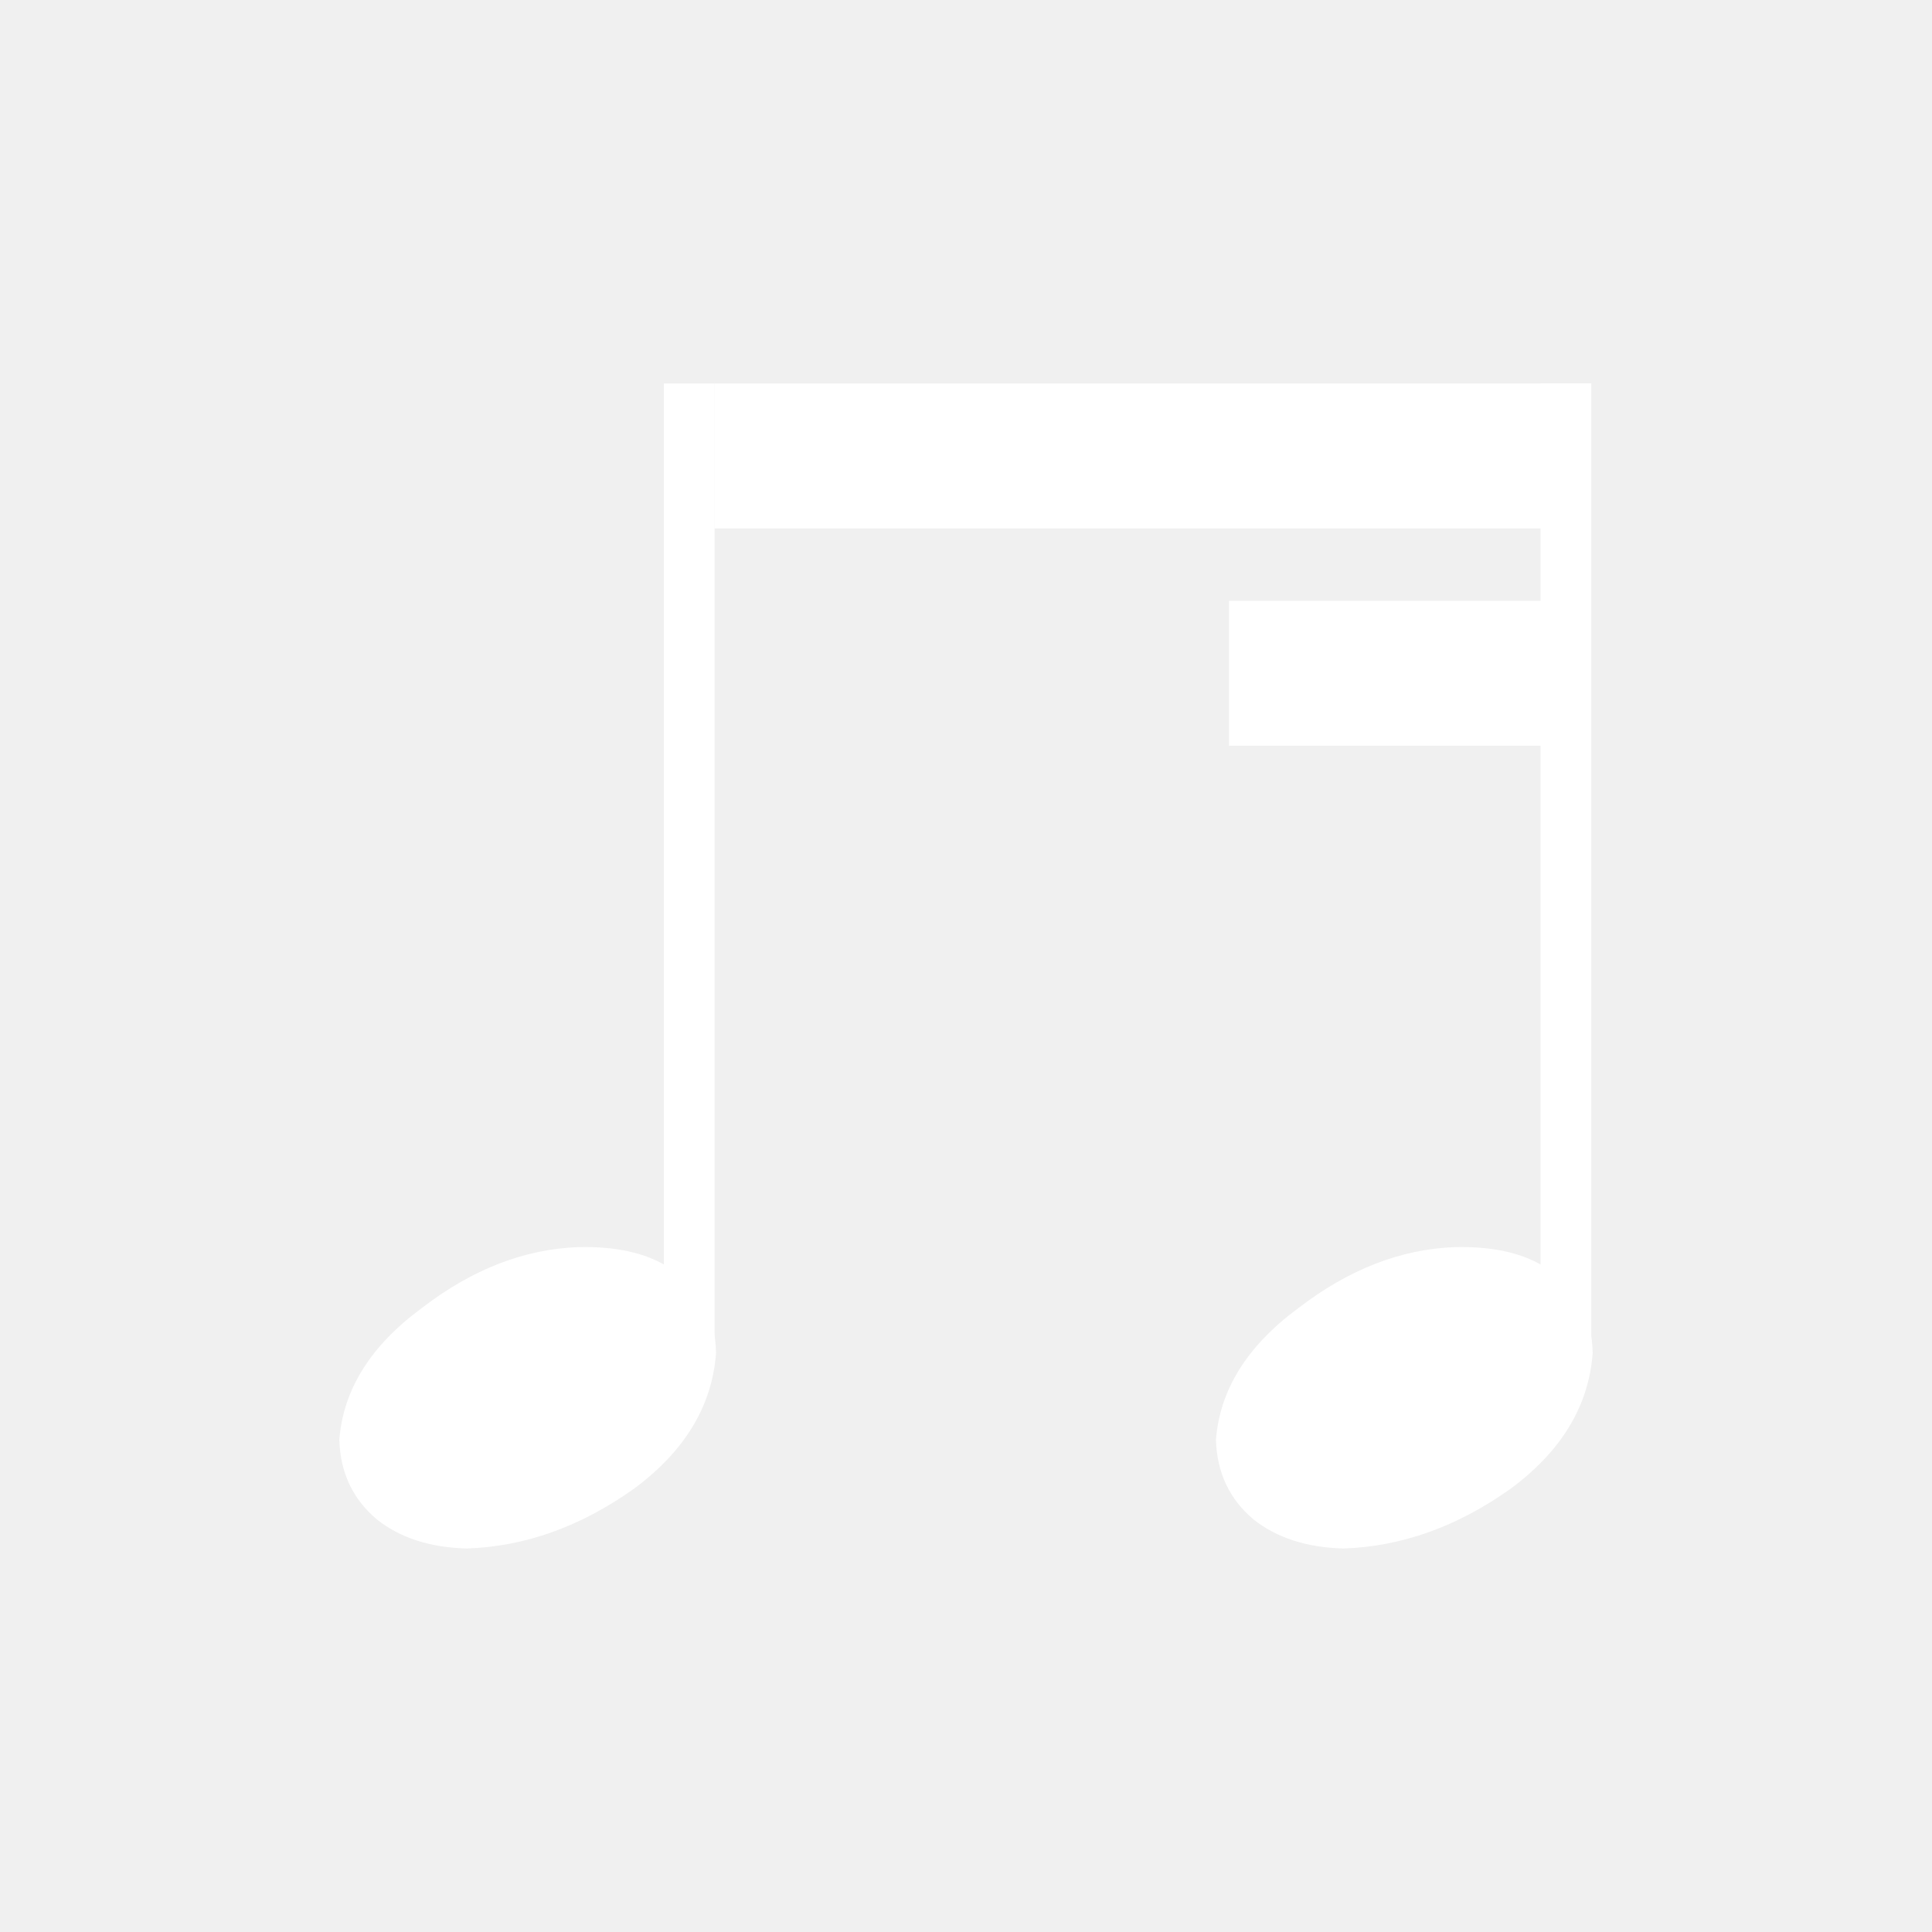
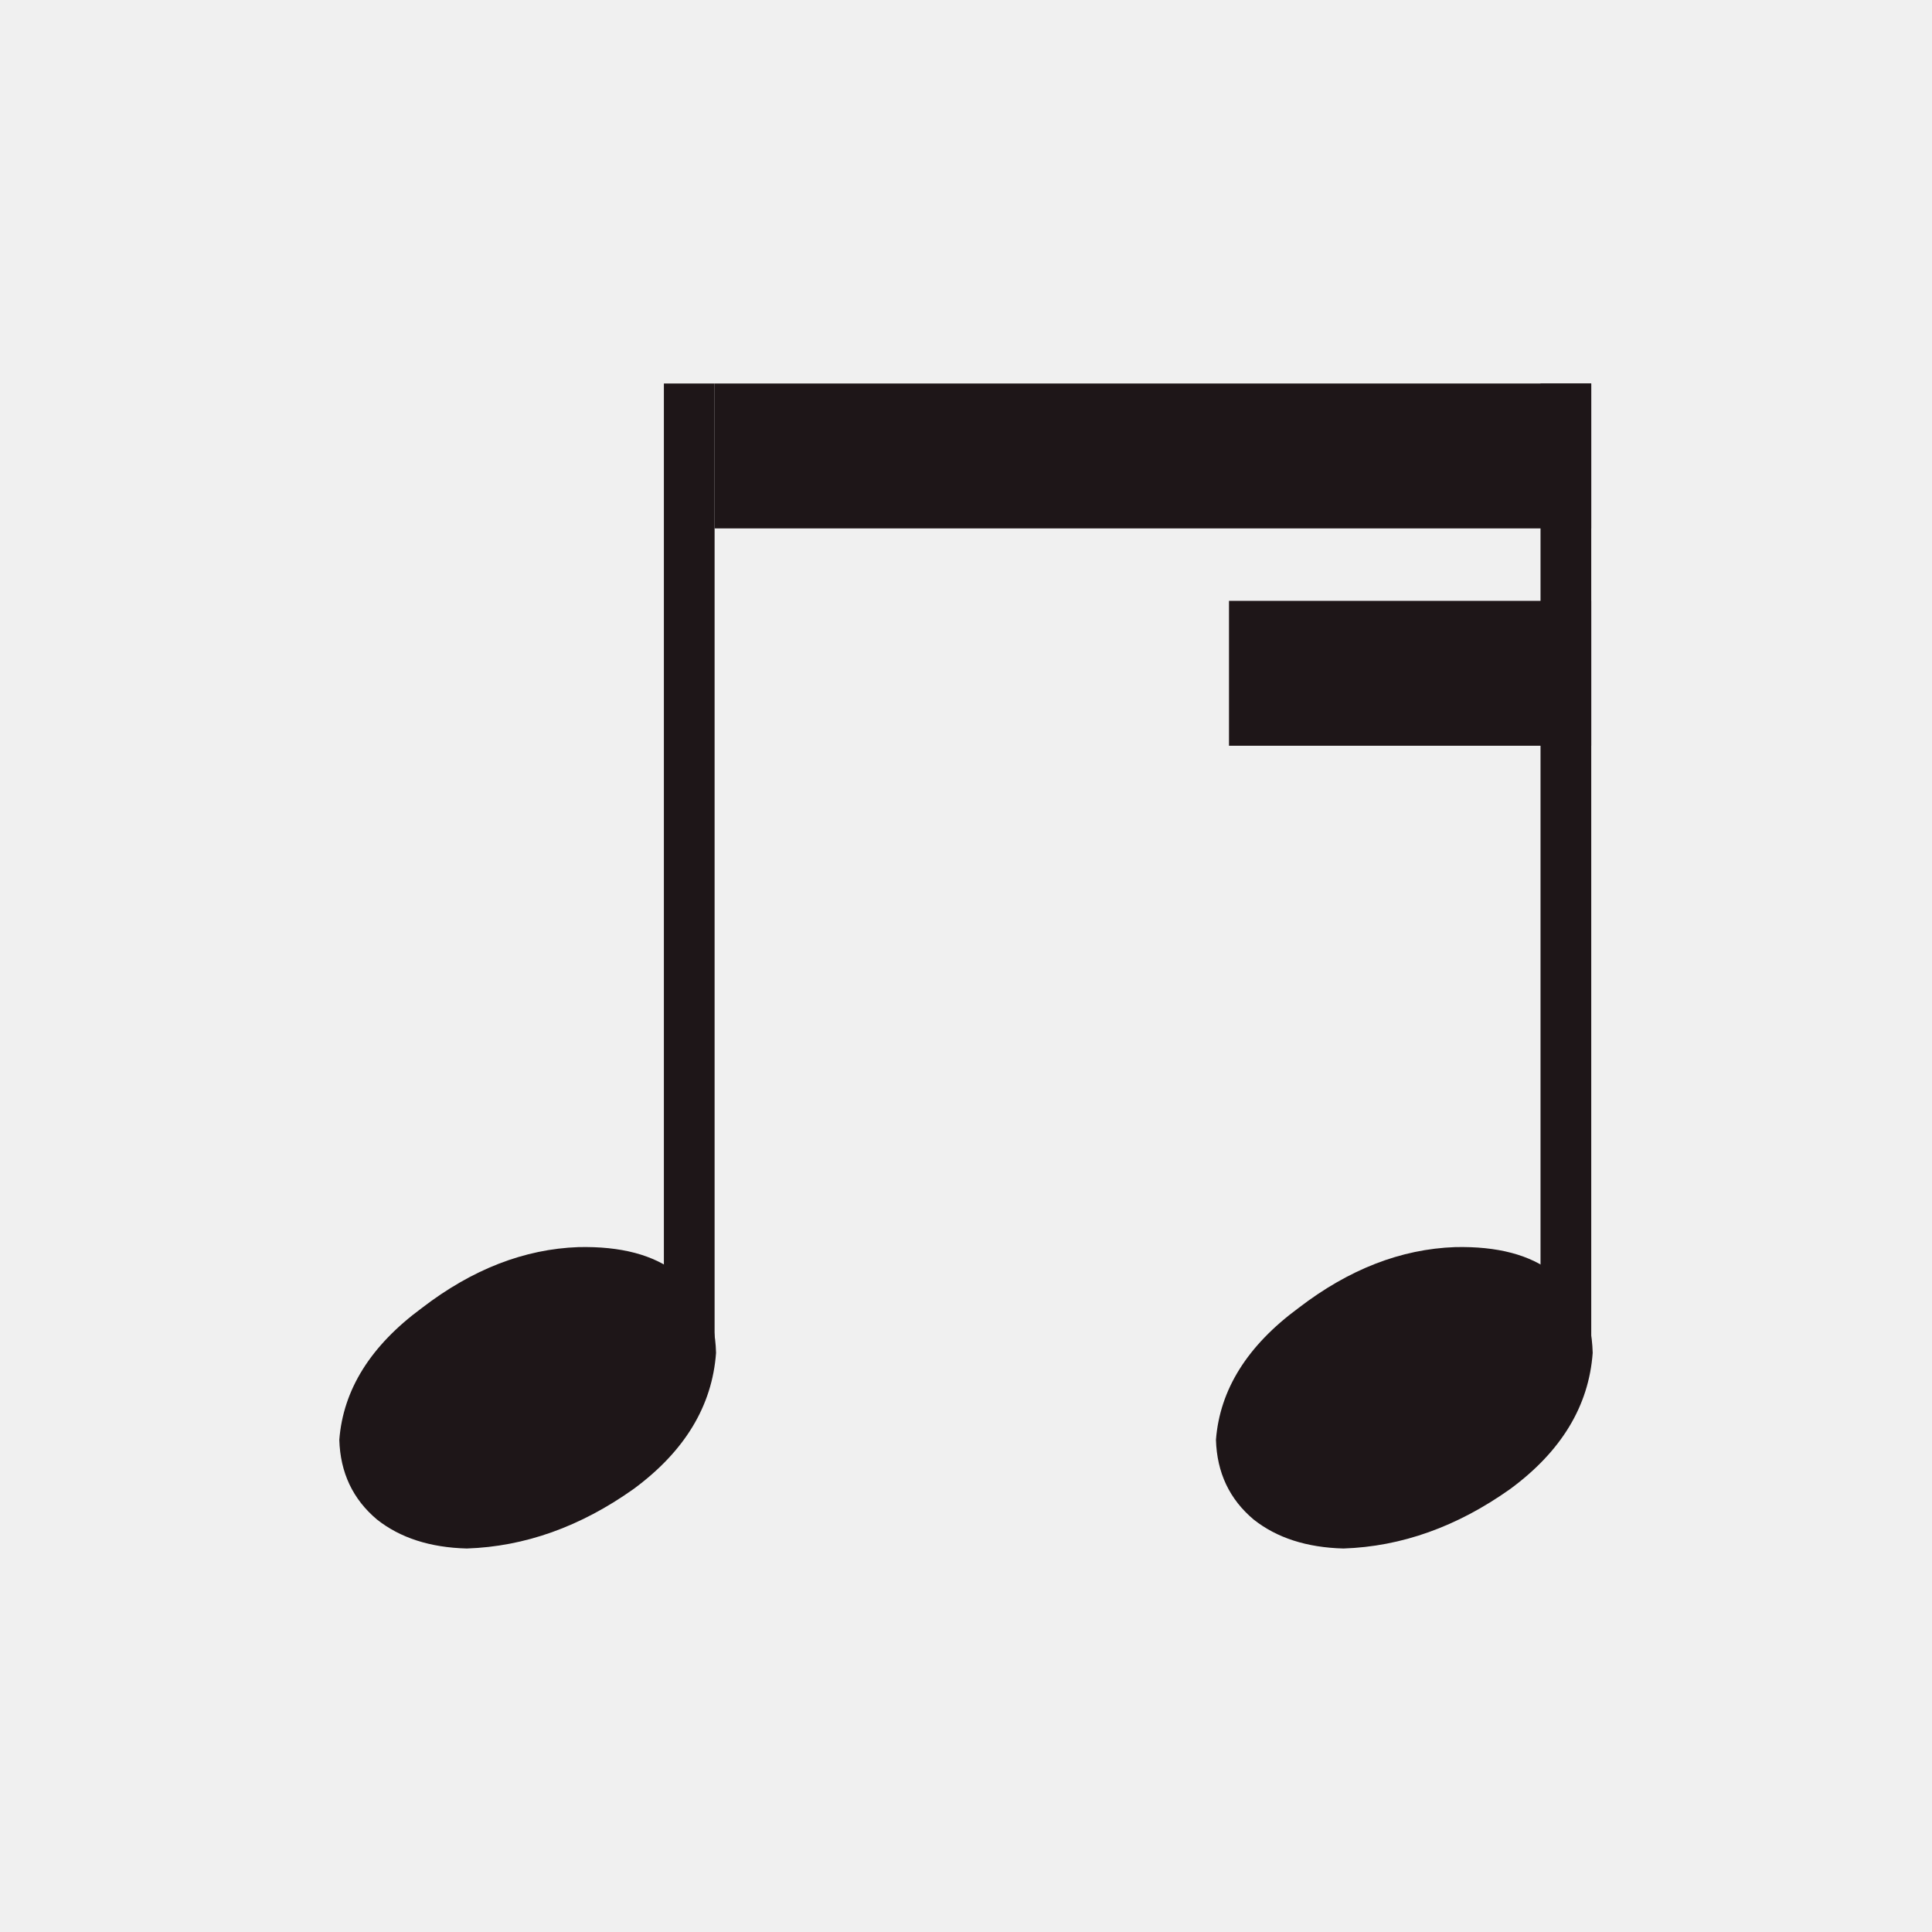
<svg xmlns="http://www.w3.org/2000/svg" width="64" height="64" viewBox="0 0 64 64" fill="none">
-   <path d="M23.672 12.704H21.992V44.384H23.672V12.704Z" fill="white" />
-   <path d="M23.72 44.816C23.592 46.576 22.68 48.08 20.984 49.328C19.224 50.576 17.384 51.232 15.464 51.296C14.248 51.264 13.256 50.944 12.488 50.336C11.688 49.664 11.272 48.784 11.24 47.696C11.368 46.032 12.28 44.576 13.976 43.328C15.64 42.048 17.368 41.376 19.16 41.312C20.568 41.28 21.656 41.568 22.424 42.176C23.256 42.72 23.688 43.6 23.72 44.816Z" fill="white" />
-   <path d="M52.712 12.704H51.032V44.384H52.712V12.704Z" fill="white" />
-   <path d="M52.76 44.816C52.632 46.576 51.72 48.08 50.024 49.328C48.264 50.576 46.424 51.232 44.504 51.296C43.288 51.264 42.296 50.944 41.528 50.336C40.728 49.664 40.312 48.784 40.28 47.696C40.408 46.032 41.32 44.576 43.016 43.328C44.68 42.048 46.408 41.376 48.2 41.312C49.608 41.28 50.696 41.568 51.464 42.176C52.296 42.72 52.728 43.6 52.76 44.816Z" fill="white" />
-   <path d="M23.672 12.704V17.504H52.712V12.704H23.672Z" fill="white" />
-   <path d="M40.712 19.904V24.704H52.712V19.904H40.712Z" fill="white" />
+   <path d="M23.672 12.704H21.992V44.384H23.672V12.704Z" fill="#1E1618" />
+   <path d="M23.72 44.816C23.592 46.576 22.68 48.08 20.984 49.328C19.224 50.576 17.384 51.232 15.464 51.296C14.248 51.264 13.256 50.944 12.488 50.336C11.688 49.664 11.272 48.784 11.24 47.696C11.368 46.032 12.28 44.576 13.976 43.328C15.64 42.048 17.368 41.376 19.16 41.312C20.568 41.28 21.656 41.568 22.424 42.176C23.256 42.72 23.688 43.6 23.72 44.816Z" fill="#1E1618" />
+   <path d="M52.712 12.704H51.032V44.384H52.712V12.704Z" fill="#1E1618" />
+   <path d="M52.76 44.816C52.632 46.576 51.72 48.08 50.024 49.328C48.264 50.576 46.424 51.232 44.504 51.296C43.288 51.264 42.296 50.944 41.528 50.336C40.728 49.664 40.312 48.784 40.28 47.696C40.408 46.032 41.32 44.576 43.016 43.328C44.68 42.048 46.408 41.376 48.2 41.312C49.608 41.28 50.696 41.568 51.464 42.176C52.296 42.72 52.728 43.6 52.76 44.816Z" fill="#1E1618" />
+   <path d="M23.672 12.704V17.504H52.712V12.704H23.672Z" fill="#1E1618" />
+   <path d="M40.712 19.904V24.704H52.712V19.904H40.712Z" fill="#1E1618" />
</svg>
